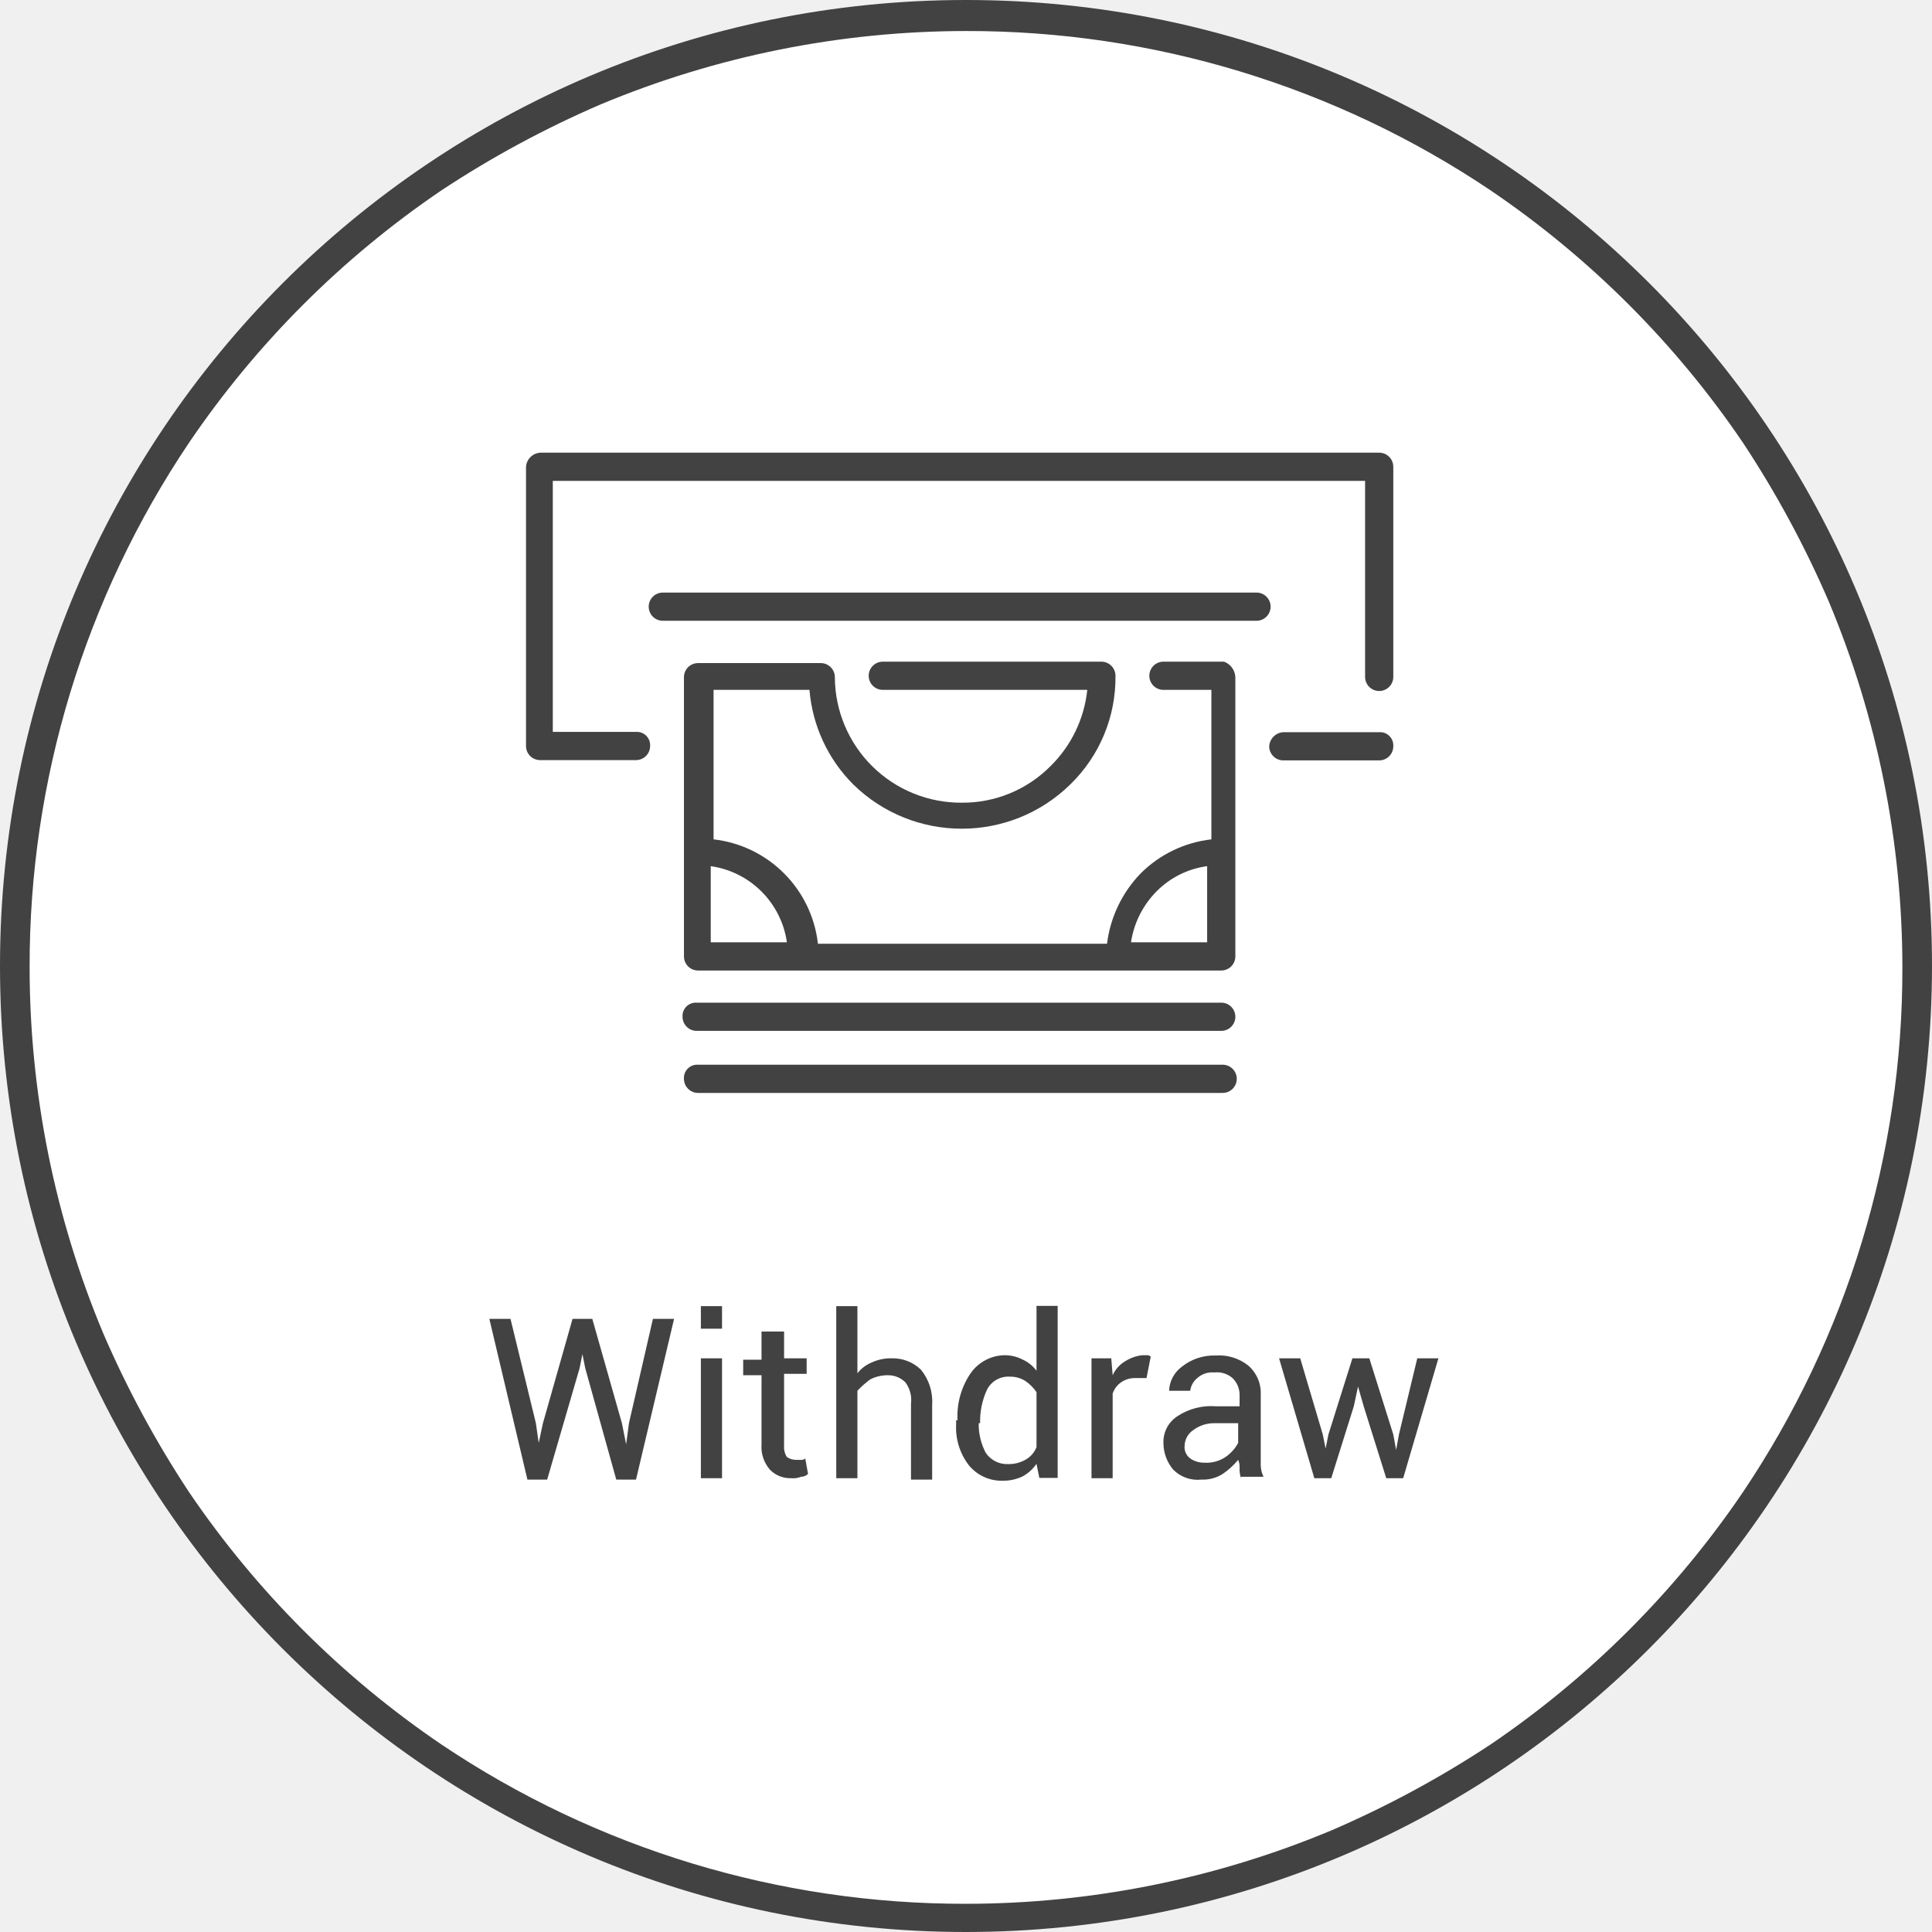
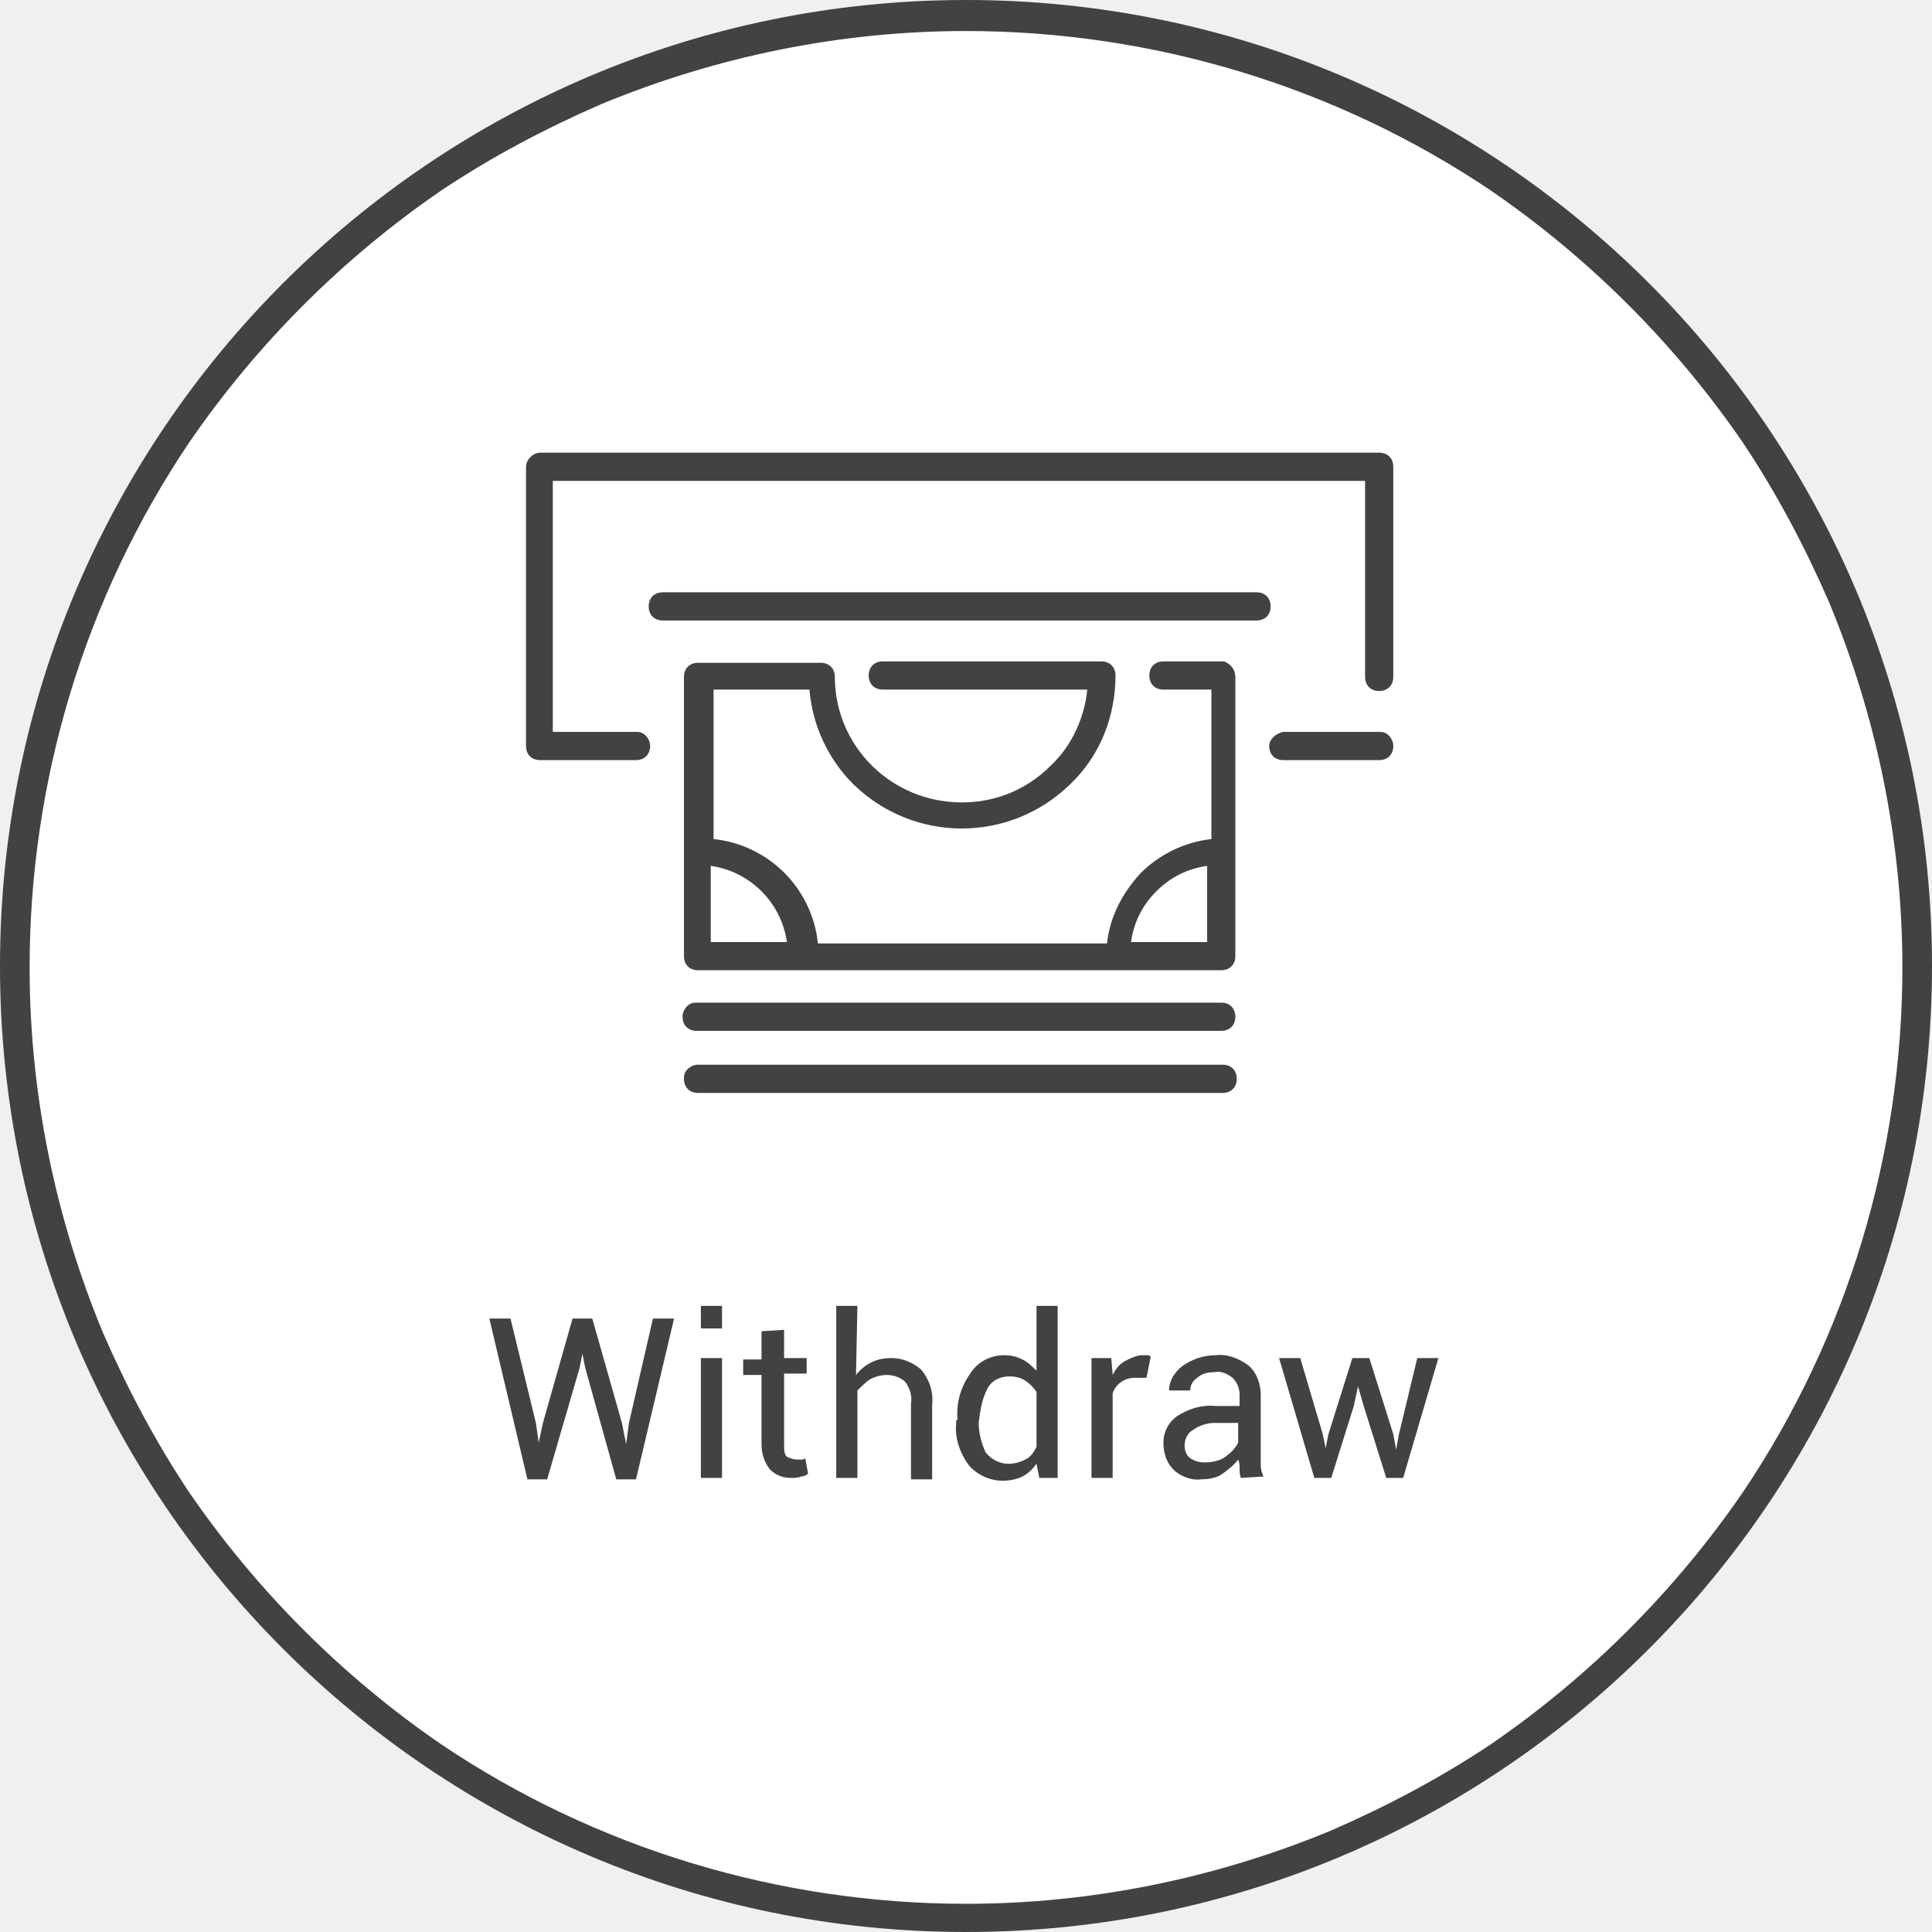
- <svg xmlns="http://www.w3.org/2000/svg" id="Layer_1" data-name="Layer 1" viewBox="0 0 137 137">
-   <defs>
-     <style>.cls-1{fill:#fff;}.cls-2{fill:#424242;}</style>
-   </defs>
-   <g id="Withdraw_button" data-name="Withdraw button">
-     <path class="cls-1" d="M71.5,138.9a67.89,67.89,0,0,1-26.3-5.3,70.75,70.75,0,0,1-11.5-6.2,71.52,71.52,0,0,1-10-8.2,65.1,65.1,0,0,1-8.2-10A70.75,70.75,0,0,1,9.3,97.7a67.9,67.9,0,0,1,0-52.6,70.75,70.75,0,0,1,6.2-11.5,71.52,71.52,0,0,1,8.2-10,65.11,65.11,0,0,1,10-8.2A70.75,70.75,0,0,1,45.2,9.2a67.9,67.9,0,0,1,52.6,0,70.75,70.75,0,0,1,11.5,6.2,71.52,71.52,0,0,1,10,8.2,65.1,65.1,0,0,1,8.2,10,70.75,70.75,0,0,1,6.2,11.5,67.9,67.9,0,0,1,0,52.6,70.75,70.75,0,0,1-6.2,11.5,71.52,71.52,0,0,1-8.2,10,65.11,65.11,0,0,1-10,8.2,70.75,70.75,0,0,1-11.5,6.2A66.11,66.11,0,0,1,71.5,138.9Z" transform="translate(-3 -2.9)" />
-     <path class="cls-2" d="M71.5,137.9a67.29,67.29,0,0,0,25.9-5.2,72.62,72.62,0,0,0,11.3-6.1,67.24,67.24,0,0,0,17.9-17.9,66.45,66.45,0,0,0,11.3-37.2,67.29,67.29,0,0,0-5.2-25.9,72.59,72.59,0,0,0-6.1-11.3,67.24,67.24,0,0,0-17.9-17.9A66.46,66.46,0,0,0,71.5,5.1a67.29,67.29,0,0,0-25.9,5.2,72.62,72.62,0,0,0-11.3,6.1A67.24,67.24,0,0,0,16.4,34.3,66.45,66.45,0,0,0,5.1,71.5a67.29,67.29,0,0,0,5.2,25.9,72.59,72.59,0,0,0,6.1,11.3,67.24,67.24,0,0,0,17.9,17.9,66.46,66.46,0,0,0,37.2,11.3m0,2A68.5,68.5,0,1,1,140,71.4,68.54,68.54,0,0,1,71.5,139.9Z" transform="translate(-3 -2.9)" />
-     <path class="cls-2" d="M41,103.82l.2,1.4h0l.3-1.4,2.1-7.4H45l2.1,7.4.3,1.5h0l.2-1.5,1.7-7.4h1.5l-2.7,11.4H46.7l-2.2-7.9-.2-1h0l-.2,1-2.3,7.9H40.4l-2.7-11.4h1.5Zm13.2-6.7H52.7v-1.6h1.5Zm0,10.6H52.7v-8.5h1.5Zm4.4-10.5v2h1.6v1.1H58.6v5.1a1.29,1.29,0,0,0,.2.8,1.16,1.16,0,0,0,.7.2h.3a.37.37,0,0,0,.3-.1l.2,1.1a.76.76,0,0,1-.5.2,1.48,1.48,0,0,1-.7.1,2,2,0,0,1-1.5-.6,2.45,2.45,0,0,1-.6-1.8v-4.9H55.7v-1.1H57v-2h1.6Zm5.1,3.2a2.45,2.45,0,0,1,1.1-.9,3.19,3.19,0,0,1,1.4-.3,2.87,2.87,0,0,1,2.1.8,3.56,3.56,0,0,1,.8,2.5v5.3H67.6v-5.4a2.08,2.08,0,0,0-.4-1.5,1.73,1.73,0,0,0-1.3-.5,2.66,2.66,0,0,0-1.2.3,6.46,6.46,0,0,0-.9.8v6.2H62.3V95.52h1.5v4.9Zm7.2,3.2a5.39,5.39,0,0,1,.9-3.3A3,3,0,0,1,74.2,99a2.77,2.77,0,0,1,1.3.3,2.54,2.54,0,0,1,1,.8v-4.6H78v12.2H76.7l-.2-1a2.84,2.84,0,0,1-1,.9,3.19,3.19,0,0,1-1.4.3,3,3,0,0,1-2.4-1.1,4.37,4.37,0,0,1-.9-2.9v-.3Zm1.5.2a4.34,4.34,0,0,0,.5,2.1,1.82,1.82,0,0,0,1.6.8,2.37,2.37,0,0,0,1.2-.3,1.76,1.76,0,0,0,.8-.9v-3.9a3,3,0,0,0-.8-.8,2,2,0,0,0-1.1-.3,1.7,1.7,0,0,0-1.6.9,5.35,5.35,0,0,0-.5,2.4h-.1Zm11.9-3.2h-.8a1.69,1.69,0,0,0-1,.3,1.56,1.56,0,0,0-.6.8v6H80.4v-8.5h1.4l.1,1.2a2.19,2.19,0,0,1,.9-1A2.84,2.84,0,0,1,84,99h.3a.37.37,0,0,1,.3.1Zm6.7,7.1a2,2,0,0,1-.1-.7,1.27,1.27,0,0,0-.1-.6,5.24,5.24,0,0,1-1.1,1,2.6,2.6,0,0,1-1.5.4,2.44,2.44,0,0,1-2-.7,2.94,2.94,0,0,1-.7-1.9,2.17,2.17,0,0,1,1-1.9,4.33,4.33,0,0,1,2.7-.7h1.7v-.8a1.66,1.66,0,0,0-.5-1.2,1.7,1.7,0,0,0-1.3-.4,1.59,1.59,0,0,0-1.2.4,1.38,1.38,0,0,0-.5.9H85.9a2.23,2.23,0,0,1,.9-1.7,3.65,3.65,0,0,1,2.4-.8,3.33,3.33,0,0,1,2.3.7,2.58,2.58,0,0,1,.9,2.1v5a1.89,1.89,0,0,0,.2.8H91Zm-2.6-1.1a2.41,2.41,0,0,0,1.5-.4,2.84,2.84,0,0,0,.9-1v-1.4H89.1a2.46,2.46,0,0,0-1.5.5,1.38,1.38,0,0,0-.6,1.1,1,1,0,0,0,.4.9A1.69,1.69,0,0,0,88.4,106.62Zm8.4-2,.2,1h0l.2-1,1.7-5.4h1.2l1.7,5.4.2,1.1h0l.2-1.1,1.3-5.4H105l-2.5,8.5h-1.2l-1.6-5.1-.4-1.4h0l-.3,1.4-1.6,5.1H96.2l-2.5-8.5h1.5Z" transform="translate(-3 -2.9)" />
-     <path class="cls-2" d="M89.6,76H52.4a1,1,0,0,1-1-1,.94.94,0,0,1,1-1H89.6a1,1,0,0,1,0,2ZM40.3,36v19.8a1,1,0,0,0,1,1h6.8a1,1,0,0,0,1-1,.94.94,0,0,0-1-1H42.2V37H99.8v13.9a1,1,0,0,0,2,0h0V36a1,1,0,0,0-1-1H41.3A1.08,1.08,0,0,0,40.3,36Zm11.2,43.4a1,1,0,0,0,1,1H89.7a1,1,0,0,0,0-2H52.5A.94.94,0,0,0,51.5,79.42ZM50,46.92H92.1a1,1,0,0,0,0-2H50a1,1,0,0,0,0,2Zm43,8.9a1,1,0,0,0,1,1h6.8a1,1,0,0,0,1-1,.94.94,0,0,0-1-1H94A1.07,1.07,0,0,0,93,55.82Zm-2.4-4.9v19.8a1,1,0,0,1-1,1H52.5a1,1,0,0,1-1-1v-7.4h0V50.92a1,1,0,0,1,1-1h8.7a1,1,0,0,1,1,1h0a8.94,8.94,0,0,0,9,8.9,8.77,8.77,0,0,0,6.3-2.6,8.88,8.88,0,0,0,2.6-5.4H65.6a1,1,0,0,1,0-2H81.1a1,1,0,0,1,1,1h0a10.57,10.57,0,0,1-3.2,7.7,11,11,0,0,1-15.4,0,10.73,10.73,0,0,1-3.1-6.7H53.6v10.6a8.4,8.4,0,0,1,7.4,7.4H81.5a8.71,8.71,0,0,1,2.4-5,8.43,8.43,0,0,1,5-2.4V51.82H85.5a1,1,0,0,1,0-2h4.3A1.23,1.23,0,0,1,90.6,50.92ZM58.8,69.72a6.36,6.36,0,0,0-5.4-5.4v5.4Zm29.8-5.4a6.21,6.21,0,0,0-3.6,1.8,6.51,6.51,0,0,0-1.8,3.6h5.4v-5.4Z" transform="translate(-3 -2.9)" />
+ <svg xmlns="http://www.w3.org/2000/svg" version="1.1" id="Layer_1" x="0px" y="0px" viewBox="0 0 137 137" style="enable-background:new 0 0 137 137;" xml:space="preserve">
+   <style type="text/css">
+ 	.st0{fill:#FFFFFF;}
+ 	.st1{fill:#424242;}
+ </style>
+   <g id="Withdraw_button">
+     <path class="st0" d="M68.5,136c-9,0-18-1.8-26.3-5.3c-4-1.7-7.9-3.8-11.5-6.2c-3.6-2.4-6.9-5.2-10-8.2c-3.1-3.1-5.8-6.4-8.2-10   c-2.4-3.6-4.5-7.5-6.2-11.5C-0.8,78-0.8,59,6.3,42.2c1.7-4,3.8-7.9,6.2-11.5c2.4-3.6,5.2-6.9,8.2-10c3.1-3.1,6.4-5.8,10-8.2   c3.6-2.4,7.5-4.5,11.5-6.2C59-0.8,78-0.8,94.8,6.3c4,1.7,7.9,3.8,11.5,6.2c3.6,2.4,6.9,5.2,10,8.2c3.1,3.1,5.8,6.4,8.2,10   c2.4,3.6,4.5,7.5,6.2,11.5c7.1,16.8,7.1,35.8,0,52.6c-1.7,4-3.8,7.9-6.2,11.5c-2.4,3.6-5.2,6.9-8.2,10c-3.1,3.1-6.4,5.8-10,8.2   c-3.6,2.4-7.5,4.5-11.5,6.2C86.5,134.2,77.5,136,68.5,136z" />
+     <path class="st1" d="M68.5,135c8.9,0,17.7-1.8,25.9-5.2c3.9-1.7,7.7-3.7,11.3-6.1c7-4.8,13.1-10.9,17.9-17.9   c7.4-11,11.3-24,11.3-37.2c0-8.9-1.8-17.7-5.2-25.9c-1.7-3.9-3.7-7.7-6.1-11.3c-4.8-7-10.9-13.1-17.9-17.9   c-11-7.4-24-11.3-37.2-11.3c-8.9,0-17.7,1.8-25.9,5.2c-3.9,1.7-7.7,3.7-11.3,6.1c-7,4.8-13.1,10.9-17.9,17.9   C6,42.4,2.1,55.4,2.1,68.6c0,8.9,1.8,17.7,5.2,25.9c1.7,3.9,3.7,7.7,6.1,11.3c4.8,7,10.9,13.1,17.9,17.9   C42.3,131.1,55.3,135,68.5,135 M68.5,137C30.7,137,0,106.3,0,68.5S30.7,0,68.5,0S137,30.7,137,68.5C137,106.3,106.3,137,68.5,137   L68.5,137z" />
+     <path class="st1" d="M38,100.9l0.2,1.4l0,0l0.3-1.4l2.1-7.4H42l2.1,7.4l0.3,1.5l0,0l0.2-1.5l1.7-7.4h1.5l-2.7,11.4h-1.4L41.5,97   l-0.2-1l0,0l-0.2,1l-2.3,7.9h-1.4l-2.7-11.4h1.5L38,100.9z M51.2,94.2h-1.5v-1.6h1.5V94.2z M51.2,104.8h-1.5v-8.5h1.5V104.8z    M55.6,94.3v2h1.6v1.1h-1.6v5.1c0,0.3,0,0.6,0.2,0.8c0.2,0.1,0.5,0.2,0.7,0.2h0.3c0.1,0,0.2,0,0.3-0.1l0.2,1.1   c-0.1,0.1-0.3,0.2-0.5,0.2c-0.2,0.1-0.5,0.1-0.7,0.1c-0.6,0-1.1-0.2-1.5-0.6c-0.4-0.5-0.6-1.1-0.6-1.8v-4.9h-1.3v-1.1H54v-2   L55.6,94.3L55.6,94.3z M60.7,97.5c0.3-0.4,0.7-0.7,1.1-0.9c0.4-0.2,0.9-0.3,1.4-0.3c0.8,0,1.5,0.3,2.1,0.8c0.6,0.7,0.9,1.6,0.8,2.5   v5.3h-1.5v-5.4c0.1-0.5-0.1-1.1-0.4-1.5c-0.3-0.3-0.8-0.5-1.3-0.5c-0.4,0-0.8,0.1-1.2,0.3c-0.3,0.2-0.6,0.5-0.9,0.8v6.2h-1.5V92.6   h1.5L60.7,97.5L60.7,97.5z M67.9,100.7c-0.1-1.2,0.2-2.3,0.9-3.3c0.5-0.8,1.4-1.3,2.4-1.3c0.5,0,0.9,0.1,1.3,0.3   c0.4,0.2,0.7,0.5,1,0.8v-4.6H75v12.2h-1.3l-0.2-1c-0.3,0.4-0.6,0.7-1,0.9c-0.4,0.2-0.9,0.3-1.4,0.3c-0.9,0-1.8-0.4-2.4-1.1   c-0.6-0.8-1-1.9-0.9-2.9v-0.3L67.9,100.7z M69.4,100.9c0,0.7,0.2,1.5,0.5,2.1c0.4,0.5,1,0.8,1.6,0.8c0.4,0,0.8-0.1,1.2-0.3   c0.4-0.2,0.6-0.5,0.8-0.9v-3.9c-0.2-0.3-0.5-0.6-0.8-0.8c-0.3-0.2-0.7-0.3-1.1-0.3c-0.7,0-1.3,0.3-1.6,0.9   C69.6,99.3,69.5,100.1,69.4,100.9C69.5,100.9,69.4,100.9,69.4,100.9z M81.3,97.7h-0.8c-0.4,0-0.7,0.1-1,0.3   c-0.3,0.2-0.5,0.5-0.6,0.8v6h-1.5v-8.5h1.4l0.1,1.2c0.2-0.4,0.5-0.8,0.9-1c0.4-0.2,0.8-0.4,1.2-0.4h0.3c0.1,0,0.2,0,0.3,0.1   L81.3,97.7z M88,104.8c-0.1-0.2-0.1-0.5-0.1-0.7c0-0.2,0-0.4-0.1-0.6c-0.3,0.4-0.7,0.7-1.1,1c-0.4,0.3-1,0.4-1.5,0.4   c-0.7,0.1-1.5-0.2-2-0.7c-0.5-0.5-0.7-1.2-0.7-1.9c0-0.8,0.4-1.5,1-1.9c0.8-0.5,1.7-0.8,2.7-0.7h1.7v-0.8c0-0.5-0.2-0.9-0.5-1.2   c-0.4-0.3-0.8-0.5-1.3-0.4c-0.4,0-0.9,0.1-1.2,0.4c-0.3,0.2-0.5,0.5-0.5,0.9h-1.5c0-0.7,0.4-1.3,0.9-1.7c0.7-0.5,1.5-0.8,2.4-0.8   c0.8-0.1,1.6,0.2,2.3,0.7c0.6,0.5,0.9,1.3,0.9,2.1v5c0,0.3,0.1,0.6,0.2,0.8L88,104.8L88,104.8z M85.4,103.7c0.5,0,1.1-0.1,1.5-0.4   c0.4-0.3,0.7-0.6,0.9-1v-1.4h-1.7c-0.5,0-1.1,0.2-1.5,0.5c-0.4,0.2-0.6,0.7-0.6,1.1c0,0.3,0.1,0.7,0.4,0.9   C84.7,103.6,85,103.7,85.4,103.7z M93.8,101.7l0.2,1l0,0l0.2-1l1.7-5.4h1.2l1.7,5.4l0.2,1.1l0,0l0.2-1.1l1.3-5.4h1.5l-2.5,8.5h-1.2   l-1.6-5.1l-0.4-1.4l0,0L96,99.7l-1.6,5.1h-1.2l-2.5-8.5h1.5L93.8,101.7z" />
+     <path class="st1" d="M86.6,73.1H49.4c-0.6,0-1-0.4-1-1c0-0.5,0.4-1,0.9-1c0,0,0.1,0,0.1,0h37.2c0.6,0,1,0.4,1,1   S87.2,73.1,86.6,73.1z M37.3,33.1v19.8c0,0.6,0.4,1,1,1h6.8c0.6,0,1-0.4,1-1c0-0.5-0.4-1-0.9-1c0,0-0.1,0-0.1,0h-5.9V34.1h57.6V48   c0,0.6,0.4,1,1,1s1-0.4,1-1l0,0V33.1c0-0.6-0.4-1-1-1H38.3C37.8,32.1,37.3,32.6,37.3,33.1z M48.5,76.5c0,0.6,0.4,1,1,1h37.2   c0.6,0,1-0.4,1-1s-0.4-1-1-1H49.5c-0.5,0-1,0.4-1,0.9C48.5,76.4,48.5,76.5,48.5,76.5L48.5,76.5z M47,44h42.1c0.6,0,1-0.4,1-1   s-0.4-1-1-1H47c-0.6,0-1,0.4-1,1S46.4,44,47,44z M90,52.9c0,0.6,0.4,1,1,1h6.8c0.6,0,1-0.4,1-1c0-0.5-0.4-1-0.9-1c0,0-0.1,0-0.1,0   H91C90.5,52,90,52.4,90,52.9z M87.6,48v19.8c0,0.6-0.4,1-1,1H49.5c-0.6,0-1-0.4-1-1v-7.4l0,0V48c0-0.6,0.4-1,1-1h8.7   c0.6,0,1,0.4,1,1l0,0c0,4.9,4,8.9,9,8.9c0,0,0,0,0,0c2.4,0,4.6-0.9,6.3-2.6c1.5-1.4,2.4-3.4,2.6-5.4H62.6c-0.6,0-1-0.4-1-1   s0.4-1,1-1h15.5c0.6,0,1,0.4,1,1l0,0c0,2.9-1.1,5.7-3.2,7.7c-4.3,4.2-11.1,4.2-15.4,0c-1.8-1.8-2.9-4.2-3.1-6.7h-6.8v10.6   c3.9,0.4,7,3.5,7.4,7.4h20.5c0.2-1.9,1.1-3.6,2.4-5c1.3-1.3,3.1-2.2,5-2.4V48.9h-3.4c-0.6,0-1-0.4-1-1s0.4-1,1-1h4.3   C87.3,47.1,87.6,47.5,87.6,48z M55.8,66.8c-0.4-2.8-2.6-5-5.4-5.4v5.4H55.8z M85.6,61.4c-1.4,0.2-2.6,0.8-3.6,1.8   c-1,1-1.6,2.2-1.8,3.6h5.4V61.4z" />
  </g>
</svg>
